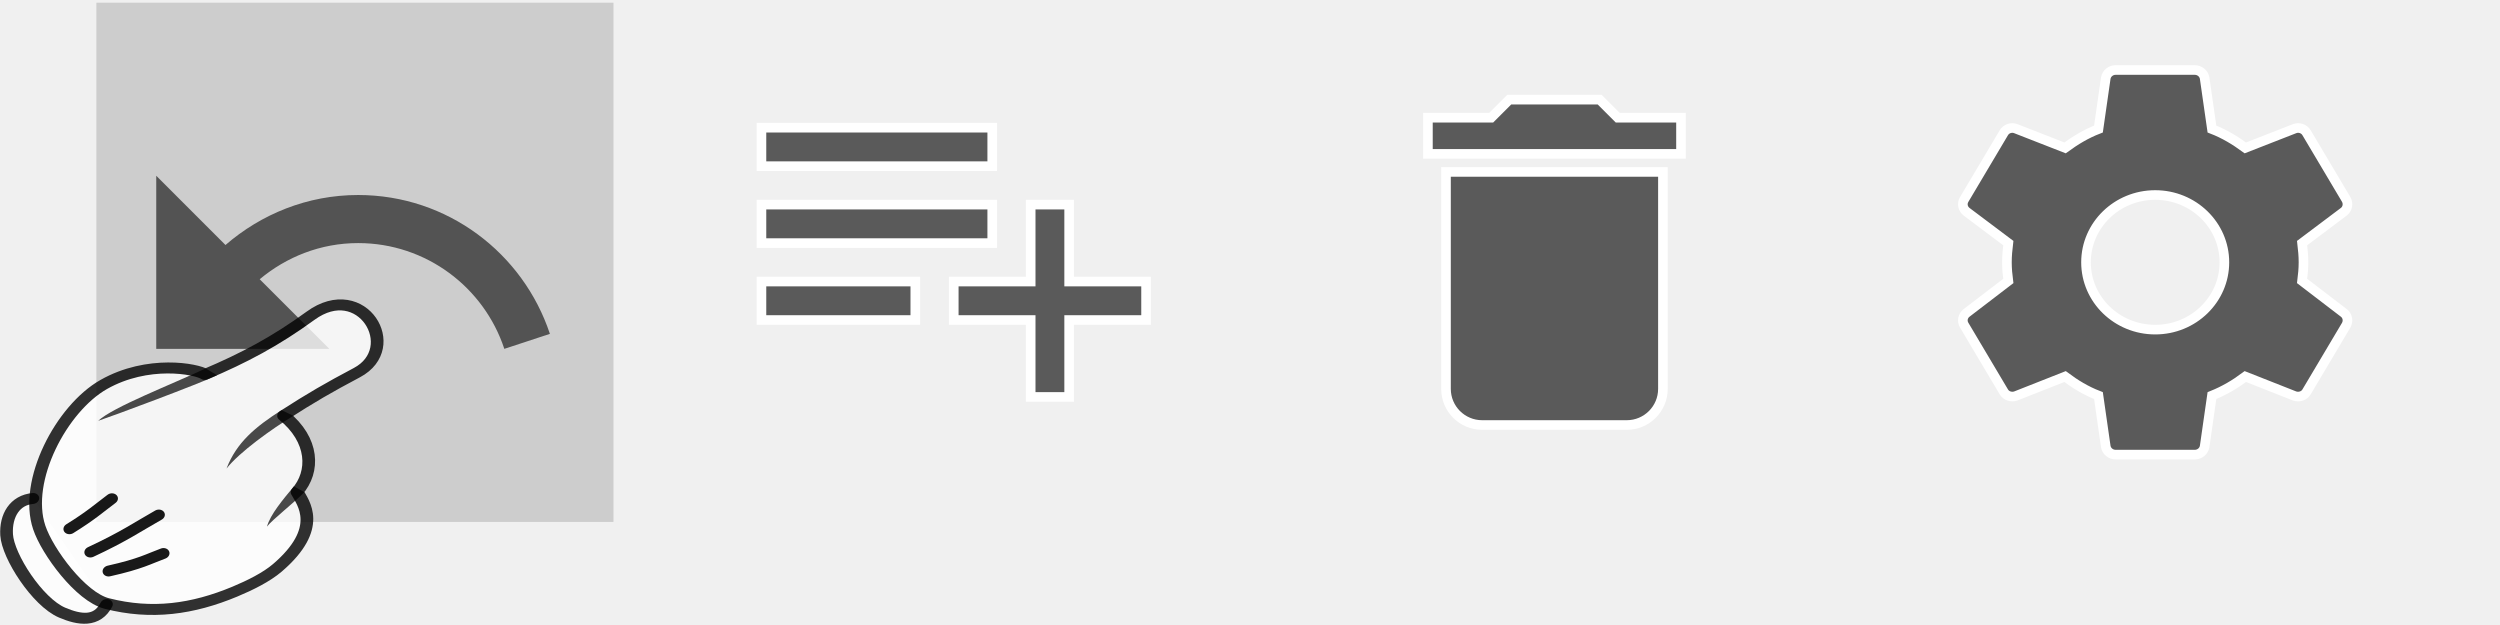
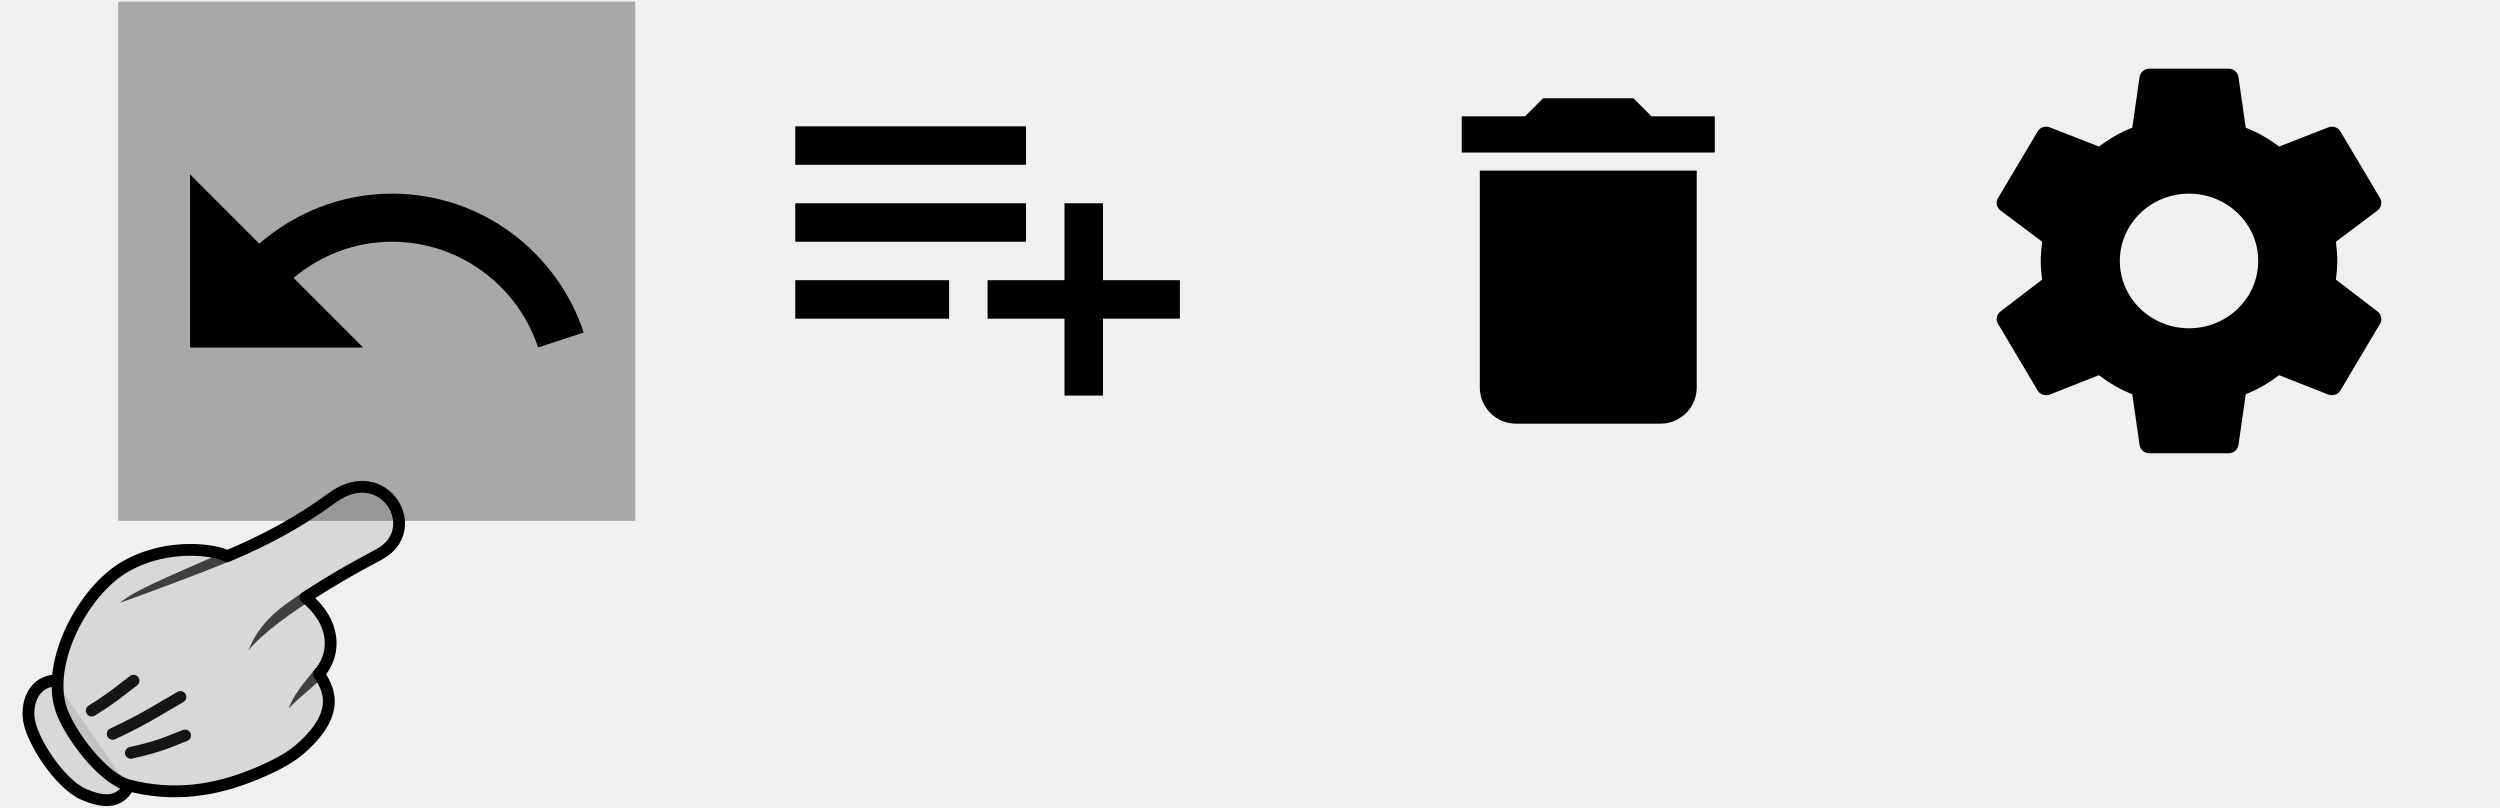
- <svg xmlns="http://www.w3.org/2000/svg" id="svg11300" height="65" width="260" version="1.1">
+ <svg xmlns="http://www.w3.org/2000/svg" version="1.1" width="260" height="84" id="svg11300">
  <defs id="defs3" />
-   <rect style="fill:#cdcdcd;fill-opacity:1;stroke:none" id="rect3644" y="0.281" x="10.022" ry="0" rx="0" height="54" width="53.779" />
-   <g id="Revert" transform="matrix(0.861507,0,0,1,-493.4772,-507.3101)" />
-   <path style="fill:#353535;fill-opacity:0.8;stroke:none;stroke-opacity:1" id="path4-3" d="m 37.249,20.281 c -5.3,0 -10.1,2 -13.8,5.2 l -7.2,-7.2 0,18 18,0 -7.24,-7.24 c 2.78,-2.32 6.32,-3.76 10.24,-3.76 7.08,0 13.1,4.62 15.2,11 l 4.74,-1.56 c -2.78,-8.38 -10.64,-14.44 -19.94,-14.44 z" />
-   <g id="g3915-6-3-7" transform="matrix(0.1819176,0.2233643,-0.2695849,0.1708351,282.1428,-139.2022)">
-     <path style="opacity:0.8;fill:#ffffff;stroke:#000000;stroke-width:4.061;stroke-linecap:round;stroke-linejoin:round" id="path3894-6-5-0" d="m 89.471,1065.9 c 3.727,6.126 -0.484,10.049 -6.16,12.947 -8.03,4.099 -27.898,2.102 -34.7,-2.014 -6.243,-3.777 -9.013,-9.35 -6.04,-14.184" />
-     <path style="opacity:0.8;fill:#ffffff;fill-opacity:1;stroke:#000000;stroke-width:4.061;stroke-linecap:round;stroke-linejoin:round;stroke-opacity:1" id="path3112-2-1-9" d="m 21.354,1021 c -0.857,15.682 13.892,40.298 31.364,46.018 9.022,2.954 29.326,3.846 36.494,-1.431 12.273,-9.037 18.48,-20.686 21.285,-35.088 0.994,-5.105 1.707,-10.986 0.957,-15.702 -3.19,-20.064 -14.951,-20.048 -19.514,-20.76 -2.727,-8.725 -12.699,-15.044 -26.068,-12.391 -0.103,-10.746 0.226,-17.365 1.112,-27.536 1.483,-17.013 -27.986,-20.845 -26.491,-0.012 1.018,14.187 0.027,25.675 -2.499,39 -3.45,1.038 -15.746,11.529 -16.641,27.901 z" />
-     <path style="color:#000000;text-indent:0;text-transform:none;block-progression:tb;opacity:0.7" id="path3882-6-0-9" d="m 63.838,981.04 c 0.031,10.253 1.215,18.225 7.226,26.105 -2.509,-6.575 -3.369,-19.666 -3.177,-27.939 z" />
-     <path style="color:#000000;text-indent:0;text-transform:none;block-progression:tb;opacity:0.7" id="path3884-6-5-0" d="m 93.471,992.23 -3.809,1.486 c 1.929,5.577 4.051,11.842 7.114,15.183 -1.08,-2.605 -2.077,-11.978 -3.305,-16.669 z" />
-     <path style="opacity:0.9;fill:none;stroke:#000000;stroke-width:4.061;stroke-linecap:round;stroke-linejoin:round" id="path3886-8-8-3" d="m 79.642,1058.3 c 4.037,-9.678 3.976,-12.465 5.195,-17.405" />
-     <path style="opacity:0.9;fill:none;stroke:#000000;stroke-width:4.061;stroke-linecap:round;stroke-linejoin:round" id="path3888-4-1-5" d="m 70.26,1059 c 1.692,-11.475 1.424,-17.152 1.855,-24.898" />
-     <path style="opacity:0.9;fill:none;stroke:#000000;stroke-width:4.061;stroke-linecap:round;stroke-linejoin:round" id="path3890-1-7-5" d="m 59.041,1059.5 c 0.097,-7.981 -0.599,-11.754 -1.049,-16.831" />
-     <path style="color:#000000;text-indent:0;text-transform:none;block-progression:tb;opacity:0.7" id="path3892-0-5-3" d="m 36.249,991.71 c -1.703,12.092 -6.197,31.682 -4.811,38.213 1.185,-3.99 8.356,-33.636 9.133,-39.703 z" />
+   <g id="Revert" transform="matrix(0.861507,0,0,1,-481.7511,-507.4504)" />
+   <path style="fill:#000000;fill-opacity:1;stroke:none;stroke-width:1;stroke-miterlimit:4;stroke-dasharray:none;stroke-opacity:1" id="path4-3" d="m 40.765,20.14 c -5.3,0 -10.1,2 -13.8,5.2 l -7.2,-7.2 v 18 h 18 l -7.24,-7.24 c 2.78,-2.32 6.32,-3.76 10.24,-3.76 7.08,0 13.1,4.62 15.2,11 l 4.74,-1.56 c -2.78,-8.38 -10.64,-14.44 -19.94,-14.44 z" />
+   <path style="fill:#000000;fill-opacity:1;stroke:none;stroke-width:1;stroke-miterlimit:4;stroke-dasharray:none;stroke-opacity:1" id="path4-5" d="m 82.708,33.14 h 16 v -4 H 82.708 Z m 32,-4 v -8 h -4 v 8 h -8 v 4 h 8 v 8 h 4 v -8 h 8 v -4 z m -8,-16 H 82.708 v 4 h 24 z m 0,8 H 82.708 v 4 h 24 z" />
+   <path style="fill:#000000;fill-opacity:1;stroke:none;stroke-width:1;stroke-miterlimit:4;stroke-dasharray:none;stroke-opacity:1" id="path4-8" d="m 178.34,12.1 h -6.58 l -1.88,-1.88 h -9.4 l -1.88,1.88 h -6.58 v 3.76 h 26.32 z m -24.44,28.2 c 0,2.077 1.683,3.76 3.76,3.76 h 15.04 c 2.077,0 3.76,-1.683 3.76,-3.76 V 17.74 h -22.56 z" />
+   <path style="fill:#000000;fill-opacity:1;stroke:none;stroke-width:1;stroke-miterlimit:4;stroke-dasharray:none;stroke-opacity:1" id="path4-6" d="m 227.658,34.14 a 7.196,7 0 0 1 -7.196,-7 7.196,7 0 0 1 7.196,-7 7.196,7 0 0 1 7.196,7 7.196,7 0 0 1 -7.196,7 m 15.277,-5.06 c 0.082,-0.64 0.144,-1.28 0.144,-1.94 0,-0.66 -0.062,-1.32 -0.144,-2 l 4.338,-3.26 c 0.391,-0.3 0.493,-0.84 0.247,-1.28 l -4.112,-6.92 c -0.247,-0.44 -0.802,-0.62 -1.254,-0.44 l -5.12,2 c -1.069,-0.78 -2.179,-1.46 -3.475,-1.96 l -0.761,-5.3 c -0.082,-0.48 -0.514,-0.84 -1.028,-0.84 h -8.224 c -0.514,0 -0.946,0.36 -1.028,0.84 l -0.761,5.3 c -1.295,0.5 -2.406,1.18 -3.475,1.96 l -5.12,-2 c -0.452,-0.18 -1.007,0 -1.254,0.44 l -4.112,6.92 c -0.267,0.44 -0.144,0.98 0.247,1.28 l 4.338,3.26 c -0.082,0.68 -0.144,1.34 -0.144,2 0,0.66 0.062,1.3 0.144,1.94 l -4.338,3.32 c -0.391,0.3 -0.514,0.84 -0.247,1.28 l 4.112,6.92 c 0.247,0.44 0.802,0.6 1.254,0.44 l 5.12,-2.02 c 1.069,0.8 2.179,1.48 3.475,1.98 l 0.761,5.3 c 0.082,0.48 0.514,0.84 1.028,0.84 h 8.224 c 0.514,0 0.946,-0.36 1.028,-0.84 l 0.761,-5.3 c 1.295,-0.52 2.406,-1.18 3.475,-1.98 l 5.12,2.02 c 0.452,0.16 1.008,0 1.254,-0.44 l 4.112,-6.92 c 0.247,-0.44 0.144,-0.98 -0.247,-1.28 z" />
+   <rect width="53.779" height="54" rx="0" ry="0" x="12.293" y="0.169" id="rect3644" style="fill:#000000;fill-opacity:0.302;stroke:none" />
+   <g transform="translate(-59.00323)" id="g887">
+     <path d="m 72.354,81.793 c -0.974,1.879 -2.797,1.609 -4.611,0.836 -2.566,-1.093 -5.642,-5.872 -5.77,-8.095 -0.117,-2.04 0.881,-3.61 2.725,-3.772" id="path3894-6-5-0-6" style="opacity:1;fill:#000000;fill-opacity:0.1;stroke:#000000;stroke-width:1.227;stroke-linecap:round;stroke-linejoin:round" />
+     <path d="m 72.066,58.907 c -4.384,2.488 -8.337,9.987 -6.7,14.867 0.845,2.52 4.298,7.207 7.025,7.907 4.669,1.198 8.938,0.594 13.331,-1.24 1.557,-0.65 3.272,-1.496 4.407,-2.469 4.829,-4.14 2.685,-6.764 2.047,-7.905 1.856,-2.1 1.745,-5.407 -1.402,-7.939 2.878,-1.859 4.722,-2.916 7.626,-4.456 4.856,-2.575 0.528,-9.812 -4.816,-5.919 -3.639,2.651 -6.917,4.392 -10.968,6.104 -0.907,-0.593 -5.973,-1.548 -10.549,1.049 z" id="path3112-2-1-9-7" style="opacity:1;fill:#060606;fill-opacity:0.1;stroke:#000000;stroke-width:1.227;stroke-linecap:round;stroke-linejoin:round;stroke-opacity:1" />
+     <path d="m 90.568,61.57 c -2.758,1.758 -4.692,3.385 -5.723,6.074 1.316,-1.684 4.689,-4.112 6.954,-5.483 z" id="path3882-6-0-9-5" style="color:#000000;text-indent:0;text-transform:none;opacity:0.7;stroke-width:0.302" />
+     <path d="m 92.942,70.101 -1.094,-0.597 c -1.153,1.384 -2.455,2.928 -2.799,4.183 0.506,-0.686 2.851,-2.51 3.893,-3.586 z" id="path3884-6-5-0-3" style="color:#000000;text-indent:0;text-transform:none;opacity:0.7;stroke-width:0.302" />
+     <path d="m 72.614,78.299 c 3.344,-0.752 4.084,-1.241 5.637,-1.813" id="path3886-8-8-3-5" style="opacity:0.9;fill:none;stroke:#000000;stroke-width:1.227;stroke-linecap:round;stroke-linejoin:round" />
+     <path d="m 70.719,76.323 c 3.401,-1.582 4.883,-2.612 7.05,-3.839" id="path3888-4-1-5-6" style="opacity:0.9;fill:none;stroke:#000000;stroke-width:1.227;stroke-linecap:round;stroke-linejoin:round" />
+     <path d="m 68.543,73.902 c 2.169,-1.342 3.06,-2.142 4.347,-3.11" id="path3890-1-7-5-2" style="opacity:0.9;fill:none;stroke:#000000;stroke-width:1.227;stroke-linecap:round;stroke-linejoin:round" />
+     <path d="m 82.672,57.23 c -3.57,1.685 -9.668,4.028 -11.177,5.454 1.291,-0.417 10.588,-3.88 12.365,-4.743 z" id="path3892-0-5-3-9" style="color:#000000;text-indent:0;text-transform:none;opacity:0.7;stroke-width:0.302" />
  </g>
-   <g transform="matrix(2,0,0,2,-106.1606,-141.7044)" id="g3824">
-     <path d="m 92.676,87.493 h 8 v -2 h -8 z m 16,-2 v -4 h -2 v 4 h -4 v 2 h 4 v 4 h 2 v -4 h 4 v -2 z m -4,-8 H 92.676 v 2 h 12 z m 0,4 H 92.676 v 2 h 12 z" id="path4-5" style="fill:#353535;fill-opacity:0.8;stroke:#ffffff;stroke-width:0.5;stroke-miterlimit:4;stroke-dasharray:none;stroke-opacity:1" />
-   </g>
-   <path style="fill:#353535;fill-opacity:0.8;stroke:#ffffff;stroke-opacity:1" id="path4-8" d="m 174.824,12.241 h -6.58 l -1.88,-1.88 h -9.4 l -1.88,1.88 h -6.58 v 3.76 h 26.32 z m -24.44,28.2 c 0,2.077 1.683,3.76 3.76,3.76 h 15.04 c 2.077,0 3.76,-1.683 3.76,-3.76 V 17.881 h -22.56 z" />
-   <path style="fill:#353535;fill-opacity:0.8;stroke:#ffffff;stroke-opacity:1" id="path4-6" d="m 224.141,34.281 a 7.196,7 0 0 1 -7.196,-7 7.196,7 0 0 1 7.196,-7 7.196,7 0 0 1 7.196,7 7.196,7 0 0 1 -7.196,7 m 15.277,-5.06 c 0.082,-0.64 0.144,-1.28 0.144,-1.94 0,-0.66 -0.062,-1.32 -0.144,-2 l 4.338,-3.26 c 0.391,-0.3 0.493,-0.84 0.247,-1.28 l -4.112,-6.92 c -0.247,-0.44 -0.802,-0.62 -1.254,-0.44 l -5.12,2 c -1.069,-0.78 -2.179,-1.46 -3.475,-1.96 l -0.761,-5.3 c -0.082,-0.48 -0.514,-0.84 -1.028,-0.84 l -8.224,0 c -0.514,0 -0.946,0.36 -1.028,0.84 l -0.761,5.3 c -1.295,0.5 -2.406,1.18 -3.475,1.96 l -5.12,-2 c -0.452,-0.18 -1.007,0 -1.254,0.44 l -4.112,6.92 c -0.267,0.44 -0.144,0.98 0.247,1.28 l 4.338,3.26 c -0.082,0.68 -0.144,1.34 -0.144,2 0,0.66 0.062,1.3 0.144,1.94 l -4.338,3.32 c -0.391,0.3 -0.514,0.84 -0.247,1.28 l 4.112,6.92 c 0.247,0.44 0.802,0.6 1.254,0.44 l 5.12,-2.02 c 1.069,0.8 2.179,1.48 3.475,1.98 l 0.761,5.3 c 0.082,0.48 0.514,0.84 1.028,0.84 l 8.224,0 c 0.514,0 0.946,-0.36 1.028,-0.84 l 0.761,-5.3 c 1.295,-0.52 2.406,-1.18 3.475,-1.98 l 5.12,2.02 c 0.452,0.16 1.008,0 1.254,-0.44 l 4.112,-6.92 c 0.247,-0.44 0.144,-0.98 -0.247,-1.28 l -4.338,-3.32 z" />
</svg>
